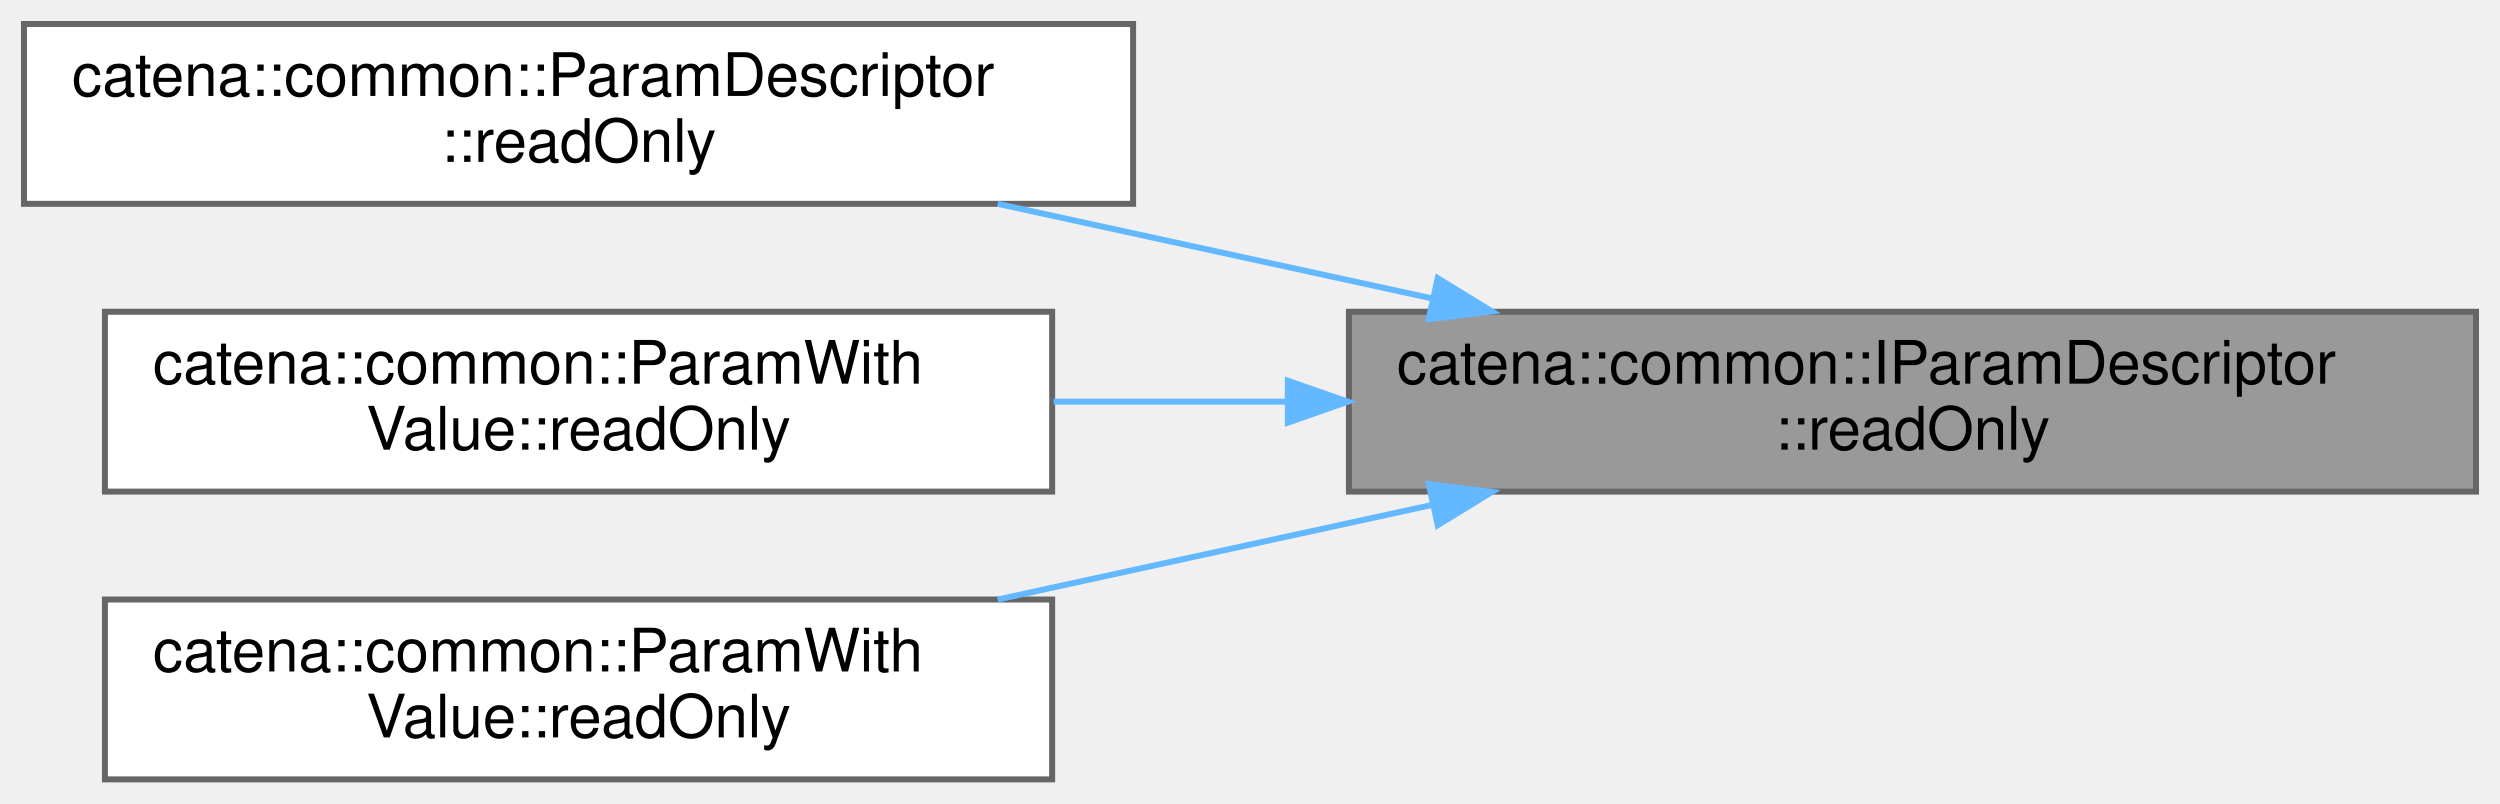
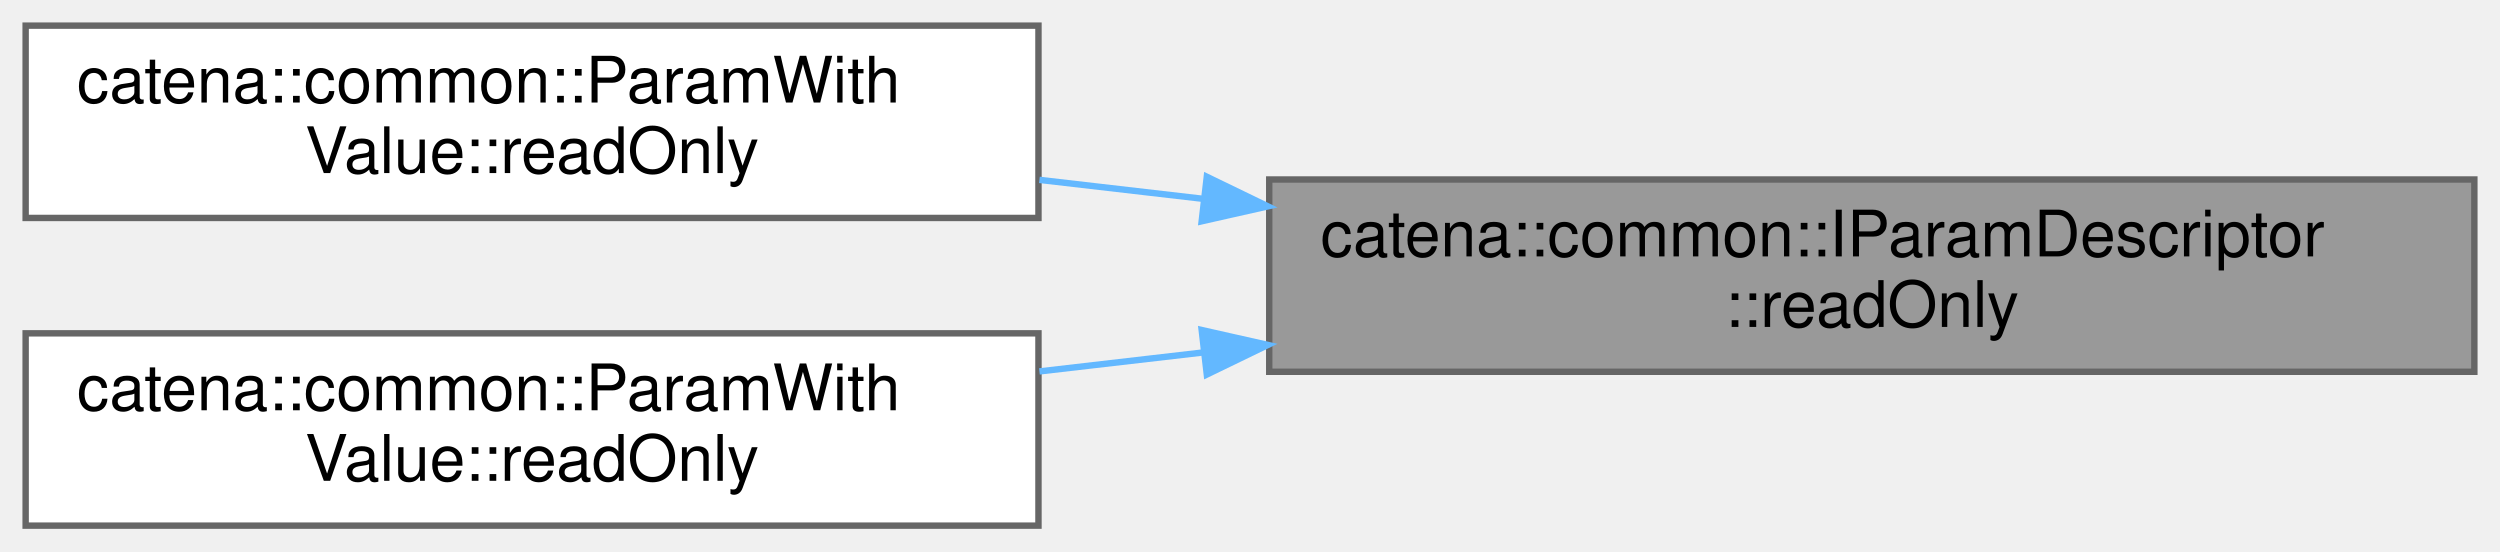
- <svg xmlns="http://www.w3.org/2000/svg" xmlns:xlink="http://www.w3.org/1999/xlink" width="417pt" height="134pt" viewBox="0.00 0.00 417.00 134.00">
-   <g id="graph0" class="graph" transform="scale(1 1) rotate(0) translate(4 130)">
+ <svg xmlns="http://www.w3.org/2000/svg" xmlns:xlink="http://www.w3.org/1999/xlink" width="390pt" height="86pt" viewBox="0.00 0.00 390.00 86.00">
+   <g id="graph0" class="graph" transform="scale(1 1) rotate(0) translate(4 82)">
    <g id="Node000001" class="node">
      <g id="a_Node000001">
        <a xlink:title="return the readOnly status of the parameter">
-           <polygon fill="#999999" stroke="#666666" points="409,-78 221,-78 221,-48 409,-48 409,-78" />
-           <text text-anchor="start" x="229" y="-66" font-family="Helvetica,sans-Serif" font-size="10.00">catena::common::IParamDescriptor</text>
-           <text text-anchor="middle" x="315" y="-55" font-family="Helvetica,sans-Serif" font-size="10.00">::readOnly</text>
+           <polygon fill="#999999" stroke="#666666" points="382,-54 194,-54 194,-24 382,-24 382,-54" />
+           <text text-anchor="start" x="202" y="-42" font-family="Helvetica,sans-Serif" font-size="10.00">catena::common::IParamDescriptor</text>
+           <text text-anchor="middle" x="288" y="-31" font-family="Helvetica,sans-Serif" font-size="10.00">::readOnly</text>
        </a>
      </g>
    </g>
    <g id="Node000002" class="node">
      <g id="a_Node000002">
-         <a xlink:href="classcatena_1_1common_1_1ParamDescriptor.html#a1c6abbba98f0eb2e4f99ab051341c249" target="_top" xlink:title="return the readOnly status of the parameter">
-           <polygon fill="white" stroke="#666666" points="185,-126 0,-126 0,-96 185,-96 185,-126" />
-           <text text-anchor="start" x="8" y="-114" font-family="Helvetica,sans-Serif" font-size="10.00">catena::common::ParamDescriptor</text>
-           <text text-anchor="middle" x="92.5" y="-103" font-family="Helvetica,sans-Serif" font-size="10.00">::readOnly</text>
+         <a xlink:href="classcatena_1_1common_1_1ParamWithValue.html#a5444af1e9f14b4b761aeb2fd06696ea8" target="_top" xlink:title="Returns true if the param is readOnly.">
+           <polygon fill="white" stroke="#666666" points="158,-78 0,-78 0,-48 158,-48 158,-78" />
+           <text text-anchor="start" x="8" y="-66" font-family="Helvetica,sans-Serif" font-size="10.00">catena::common::ParamWith</text>
+           <text text-anchor="middle" x="79" y="-55" font-family="Helvetica,sans-Serif" font-size="10.00">Value::readOnly</text>
        </a>
      </g>
    </g>
    <g id="edge1_Node000001_Node000002" class="edge">
      <g id="a_edge1_Node000001_Node000002">
        <a xlink:title=" ">
-           <path fill="none" stroke="#63b8ff" d="M234.83,-80.23C211.15,-85.39 185.38,-91 162.42,-96" />
-           <polygon fill="#63b8ff" stroke="#63b8ff" points="235.81,-83.6 244.84,-78.06 234.32,-76.76 235.81,-83.6" />
+           <path fill="none" stroke="#63b8ff" d="M183.71,-50.98C175.12,-51.97 166.51,-52.97 158.15,-53.94" />
+           <polygon fill="#63b8ff" stroke="#63b8ff" points="184.26,-54.43 193.79,-49.81 183.46,-47.48 184.26,-54.43" />
        </a>
      </g>
    </g>
    <g id="Node000003" class="node">
      <g id="a_Node000003">
-         <a xlink:href="classcatena_1_1common_1_1ParamWithValue.html#a5444af1e9f14b4b761aeb2fd06696ea8" target="_top" xlink:title="Returns true if the param is readOnly.">
-           <polygon fill="white" stroke="#666666" points="171.5,-78 13.5,-78 13.5,-48 171.5,-48 171.5,-78" />
-           <text text-anchor="start" x="21.5" y="-66" font-family="Helvetica,sans-Serif" font-size="10.00">catena::common::ParamWith</text>
-           <text text-anchor="middle" x="92.5" y="-55" font-family="Helvetica,sans-Serif" font-size="10.00">Value::readOnly</text>
+         <a xlink:href="classcatena_1_1common_1_1ParamWithValue.html#a4bc78bbd1bbb04d564747e55045c0ccc" target="_top" xlink:title="Sets the read only status of the param.">
+           <polygon fill="white" stroke="#666666" points="158,-30 0,-30 0,0 158,0 158,-30" />
+           <text text-anchor="start" x="8" y="-18" font-family="Helvetica,sans-Serif" font-size="10.00">catena::common::ParamWith</text>
+           <text text-anchor="middle" x="79" y="-7" font-family="Helvetica,sans-Serif" font-size="10.00">Value::readOnly</text>
        </a>
      </g>
    </g>
    <g id="edge2_Node000001_Node000003" class="edge">
      <g id="a_edge2_Node000001_Node000003">
        <a xlink:title=" ">
-           <path fill="none" stroke="#63b8ff" d="M210.8,-63C197.66,-63 184.39,-63 171.74,-63" />
-           <polygon fill="#63b8ff" stroke="#63b8ff" points="210.81,-66.5 220.81,-63 210.81,-59.5 210.81,-66.5" />
-         </a>
-       </g>
-     </g>
-     <g id="Node000004" class="node">
-       <g id="a_Node000004">
-         <a xlink:href="classcatena_1_1common_1_1ParamWithValue.html#a4bc78bbd1bbb04d564747e55045c0ccc" target="_top" xlink:title="Sets the read only status of the param.">
-           <polygon fill="white" stroke="#666666" points="171.5,-30 13.5,-30 13.5,0 171.5,0 171.5,-30" />
-           <text text-anchor="start" x="21.5" y="-18" font-family="Helvetica,sans-Serif" font-size="10.00">catena::common::ParamWith</text>
-           <text text-anchor="middle" x="92.5" y="-7" font-family="Helvetica,sans-Serif" font-size="10.00">Value::readOnly</text>
-         </a>
-       </g>
-     </g>
-     <g id="edge3_Node000001_Node000004" class="edge">
-       <g id="a_edge3_Node000001_Node000004">
-         <a xlink:title=" ">
-           <path fill="none" stroke="#63b8ff" d="M234.83,-45.77C211.15,-40.61 185.38,-35 162.42,-30" />
-           <polygon fill="#63b8ff" stroke="#63b8ff" points="234.32,-49.24 244.84,-47.94 235.81,-42.4 234.32,-49.24" />
+           <path fill="none" stroke="#63b8ff" d="M183.71,-27.02C175.12,-26.03 166.51,-25.03 158.15,-24.06" />
+           <polygon fill="#63b8ff" stroke="#63b8ff" points="183.46,-30.52 193.79,-28.19 184.26,-23.57 183.46,-30.52" />
        </a>
      </g>
    </g>
  </g>
</svg>
